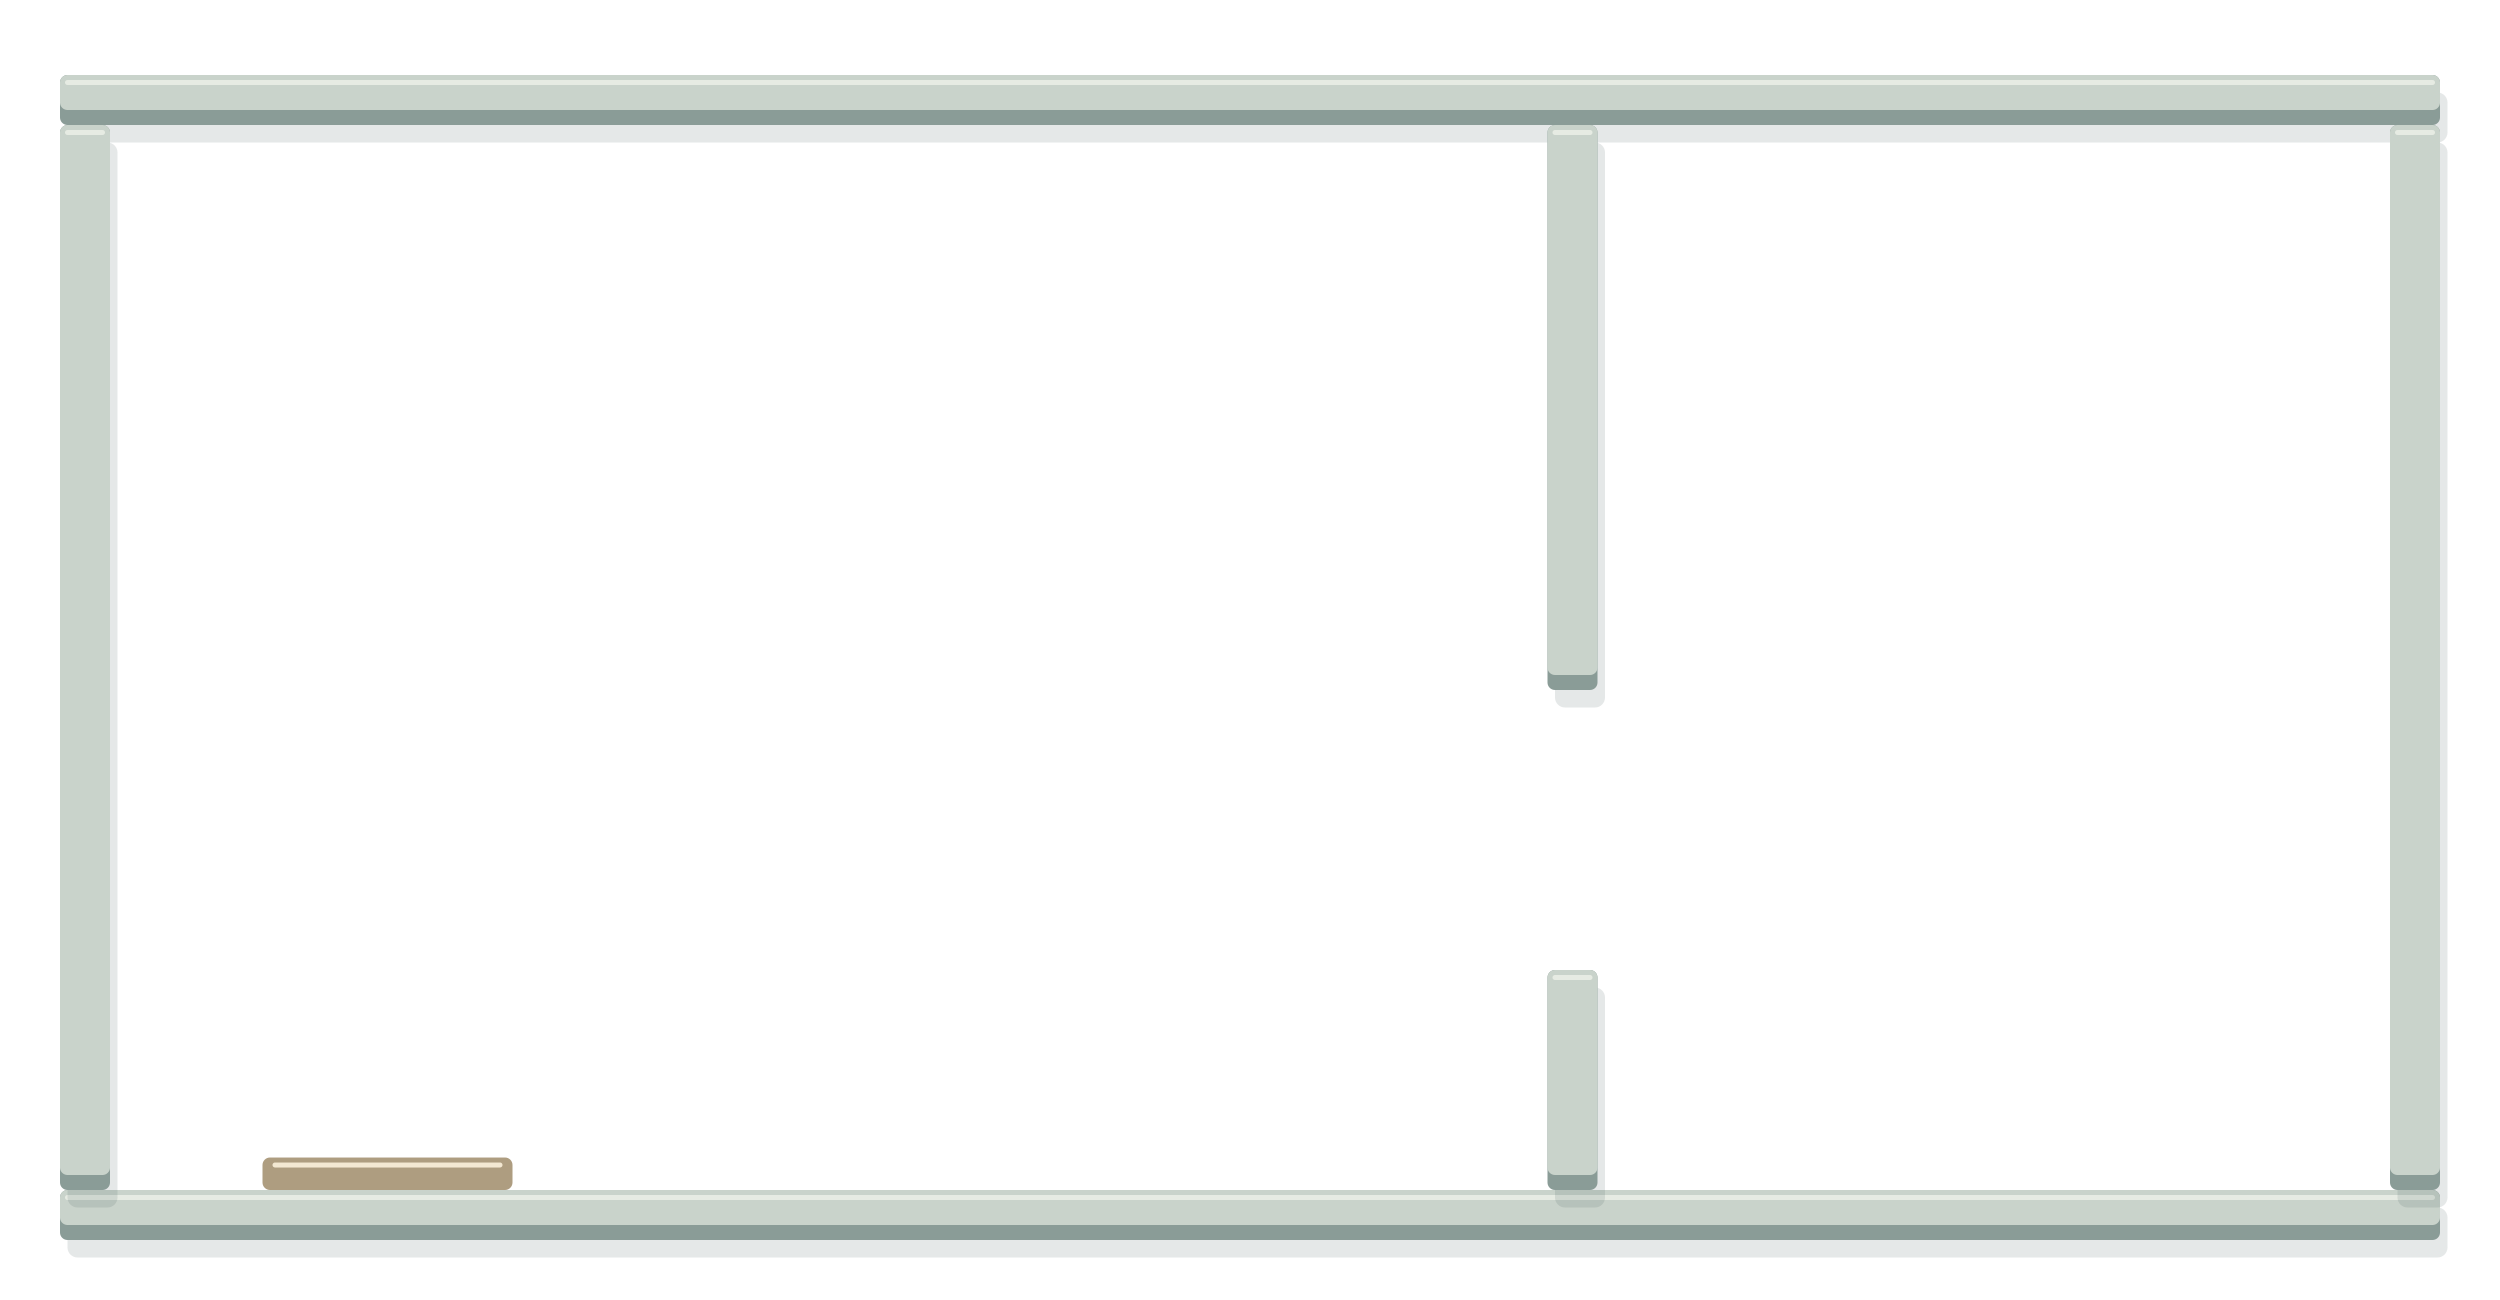
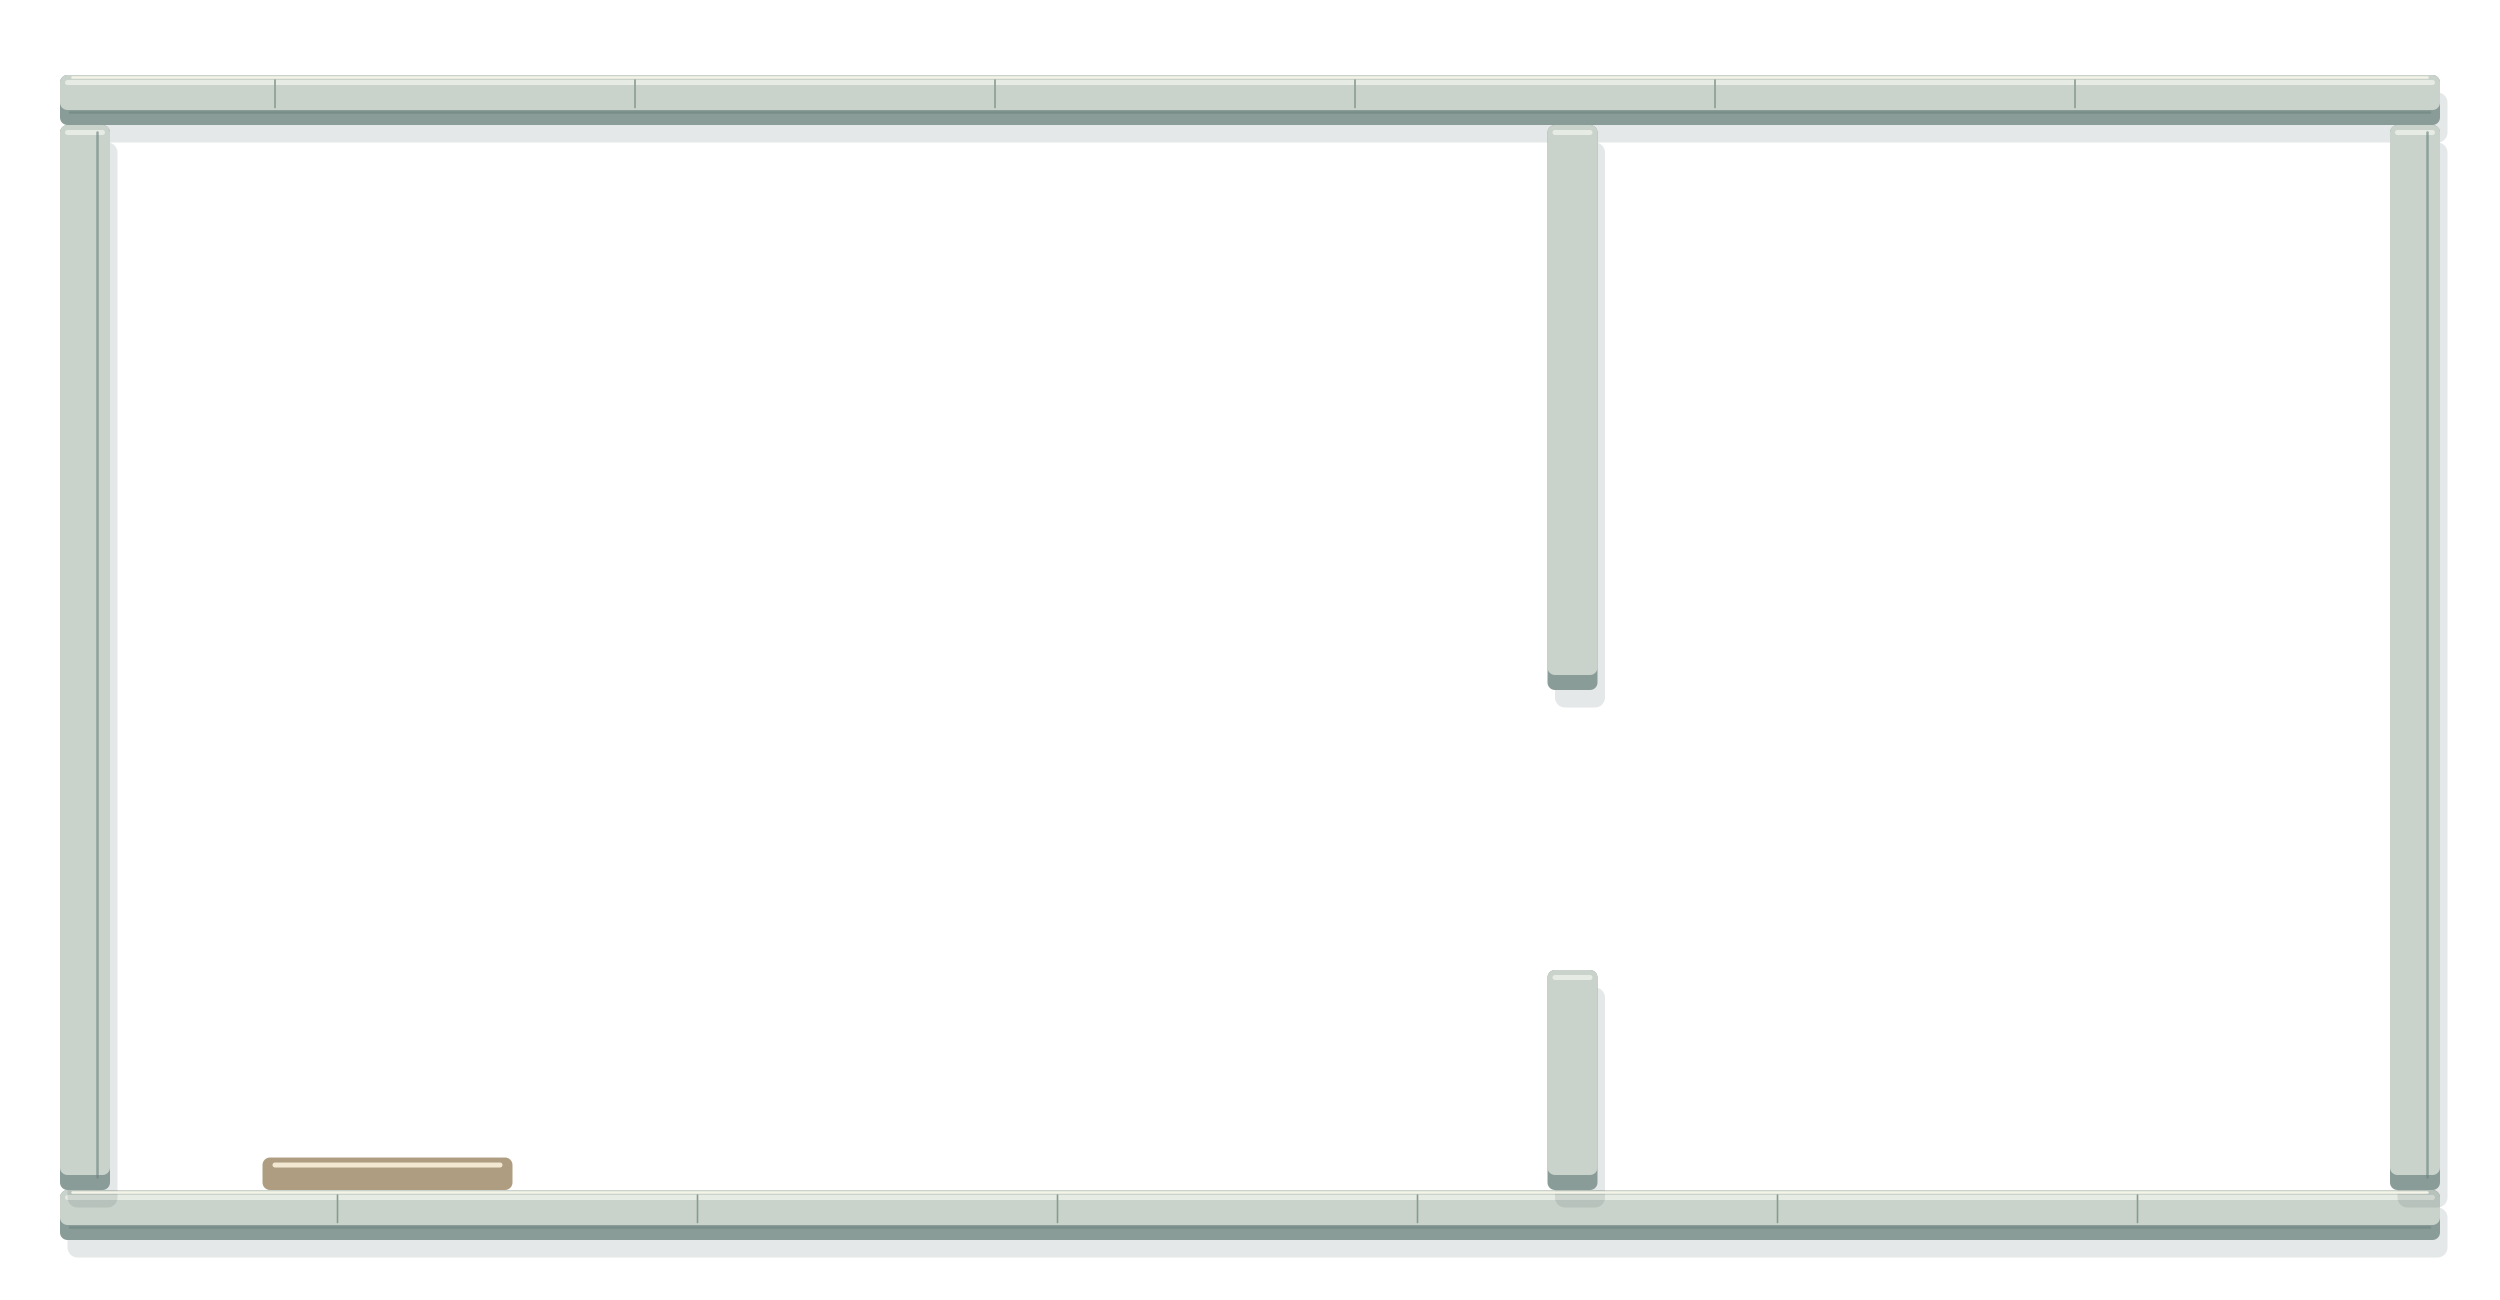
<svg xmlns="http://www.w3.org/2000/svg" width="1000" height="520" viewBox="0 0 1000 520">
  <rect x="27" y="37" width="952" height="20" rx="4" fill="#344B4A" fill-opacity="0.126" />
  <rect x="24" y="30" width="952" height="20" rx="3" fill="#8A9C97" />
  <rect x="24" y="30" width="952" height="14" rx="3" fill="#C9D3CB" />
  <path d="M27 33 L973 33" fill="none" stroke="#E6EBE3" stroke-width="2" stroke-linecap="round" />
  <rect x="27" y="483" width="952" height="20" rx="4" fill="#344B4A" fill-opacity="0.126" />
  <rect x="24" y="476" width="952" height="20" rx="3" fill="#8A9C97" />
  <rect x="24" y="476" width="952" height="14" rx="3" fill="#C9D3CB" />
  <path d="M27 479 L973 479" fill="none" stroke="#E6EBE3" stroke-width="2" stroke-linecap="round" />
  <rect x="27" y="57" width="20" height="426" rx="4" fill="#344B4A" fill-opacity="0.126" />
  <rect x="24" y="50" width="20" height="426" rx="3" fill="#8A9C97" />
  <rect x="24" y="50" width="20" height="420" rx="3" fill="#C9D3CB" />
  <path d="M27 53 L41 53" fill="none" stroke="#E6EBE3" stroke-width="2" stroke-linecap="round" />
  <rect x="959" y="57" width="20" height="426" rx="4" fill="#344B4A" fill-opacity="0.126" />
  <rect x="956" y="50" width="20" height="426" rx="3" fill="#8A9C97" />
  <rect x="956" y="50" width="20" height="420" rx="3" fill="#C9D3CB" />
  <path d="M959 53 L973 53" fill="none" stroke="#E6EBE3" stroke-width="2" stroke-linecap="round" />
  <rect x="622" y="57" width="20" height="226" rx="4" fill="#344B4A" fill-opacity="0.126" />
  <rect x="619" y="50" width="20" height="226" rx="3" fill="#8A9C97" />
  <rect x="619" y="50" width="20" height="220" rx="3" fill="#C9D3CB" />
  <path d="M622 53 L636 53" fill="none" stroke="#E6EBE3" stroke-width="2" stroke-linecap="round" />
  <rect x="622" y="395" width="20" height="88" rx="4" fill="#344B4A" fill-opacity="0.126" />
  <rect x="619" y="388" width="20" height="88" rx="3" fill="#8A9C97" />
  <rect x="619" y="388" width="20" height="82" rx="3" fill="#C9D3CB" />
  <path d="M622 391 L636 391" fill="none" stroke="#E6EBE3" stroke-width="2" stroke-linecap="round" />
  <rect x="105" y="463" width="100" height="13" rx="3" fill="#AE9D80" />
  <path d="M110 466 L200 466" fill="none" stroke="#F3E8D2" stroke-width="2" stroke-linecap="round" />
+   <path d="M28 45 H972 M28 491 H972 M39 53 V471 M971 53 V471" fill="none" stroke="#6e8582" stroke-width="1" stroke-linecap="round" stroke-linejoin="round" opacity=".65" />
+   <path d="M29 31 H971 M29 477 H971" fill="none" stroke="#f4f3e7" stroke-width="1" stroke-linecap="round" stroke-linejoin="round" />
+   <path d="M110 32 V43 M135 478 V489" fill="none" stroke="#899b91" stroke-width="0.65" stroke-linecap="round" stroke-linejoin="round" />
+   <path d="M254 32 V43 M279 478 V489" fill="none" stroke="#899b91" stroke-width="0.65" stroke-linecap="round" stroke-linejoin="round" />
+   <path d="M398 32 V43 M423 478 V489" fill="none" stroke="#899b91" stroke-width="0.65" stroke-linecap="round" stroke-linejoin="round" />
+   <path d="M542 32 V43 M567 478 V489" fill="none" stroke="#899b91" stroke-width="0.65" stroke-linecap="round" stroke-linejoin="round" />
+   <path d="M686 32 V43 M711 478 V489" fill="none" stroke="#899b91" stroke-width="0.65" stroke-linecap="round" stroke-linejoin="round" />
+   <path d="M830 32 V43 M855 478 V489" fill="none" stroke="#899b91" stroke-width="0.65" stroke-linecap="round" stroke-linejoin="round" />
</svg>
